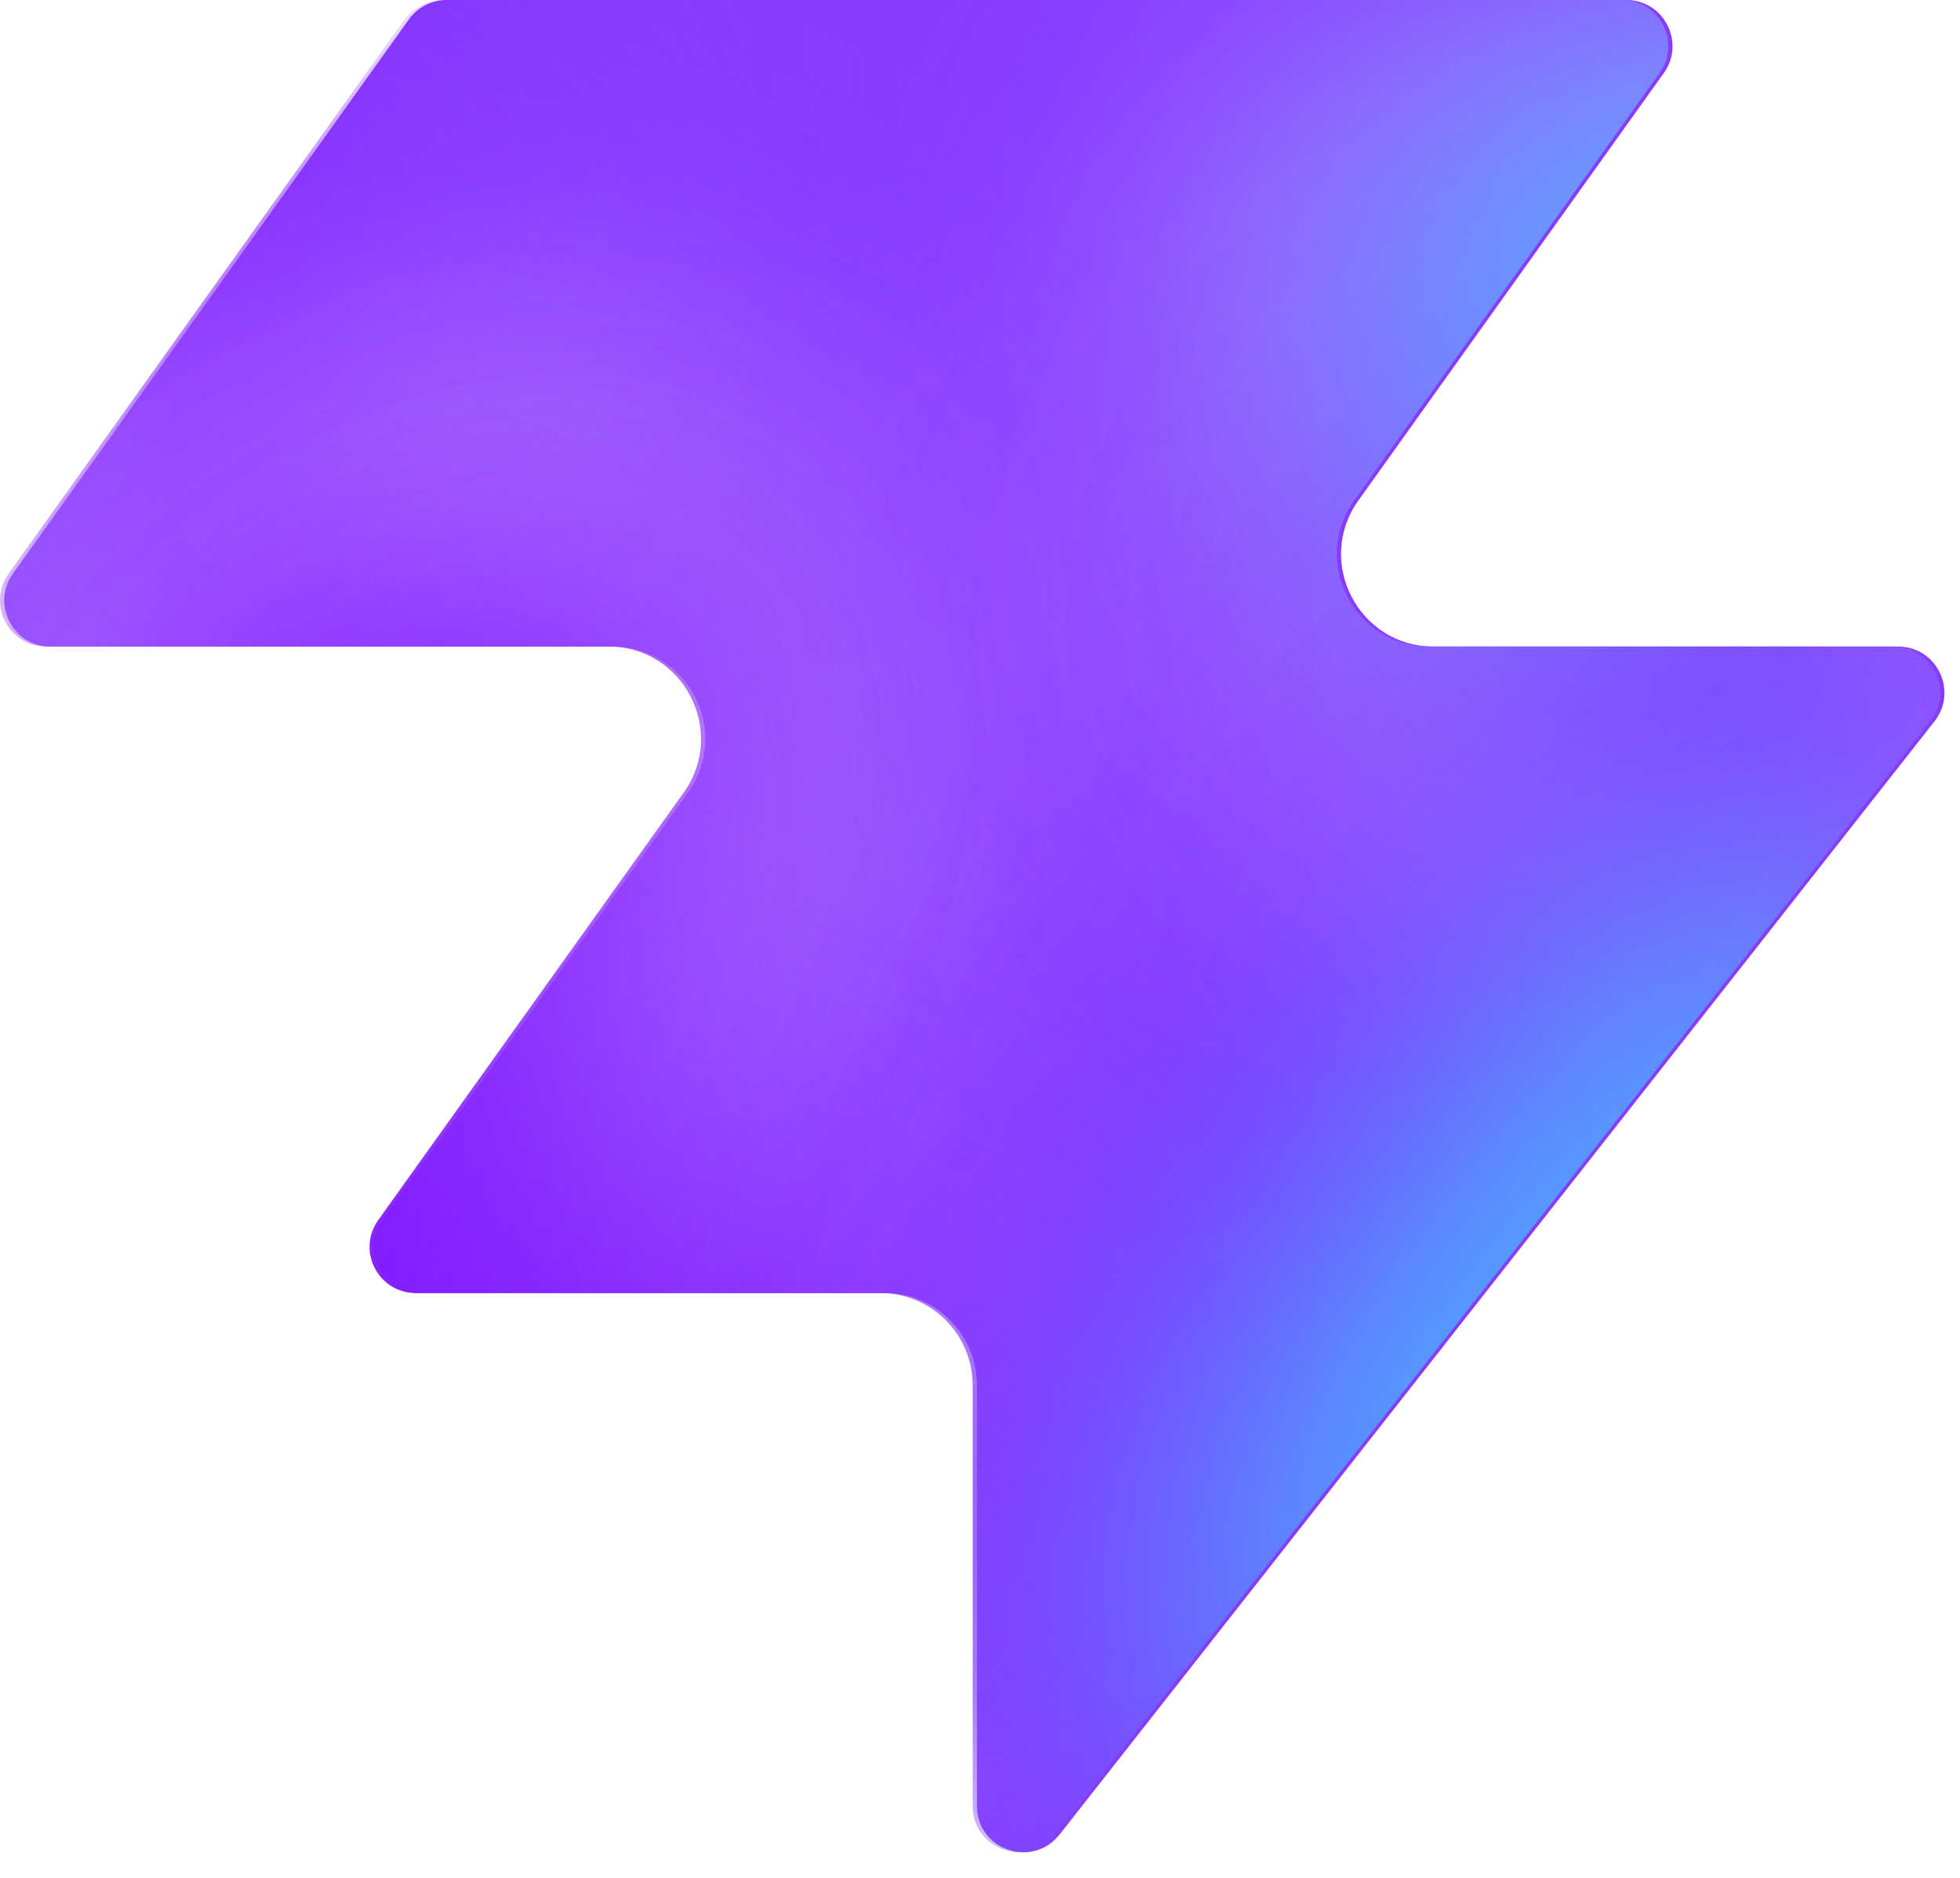
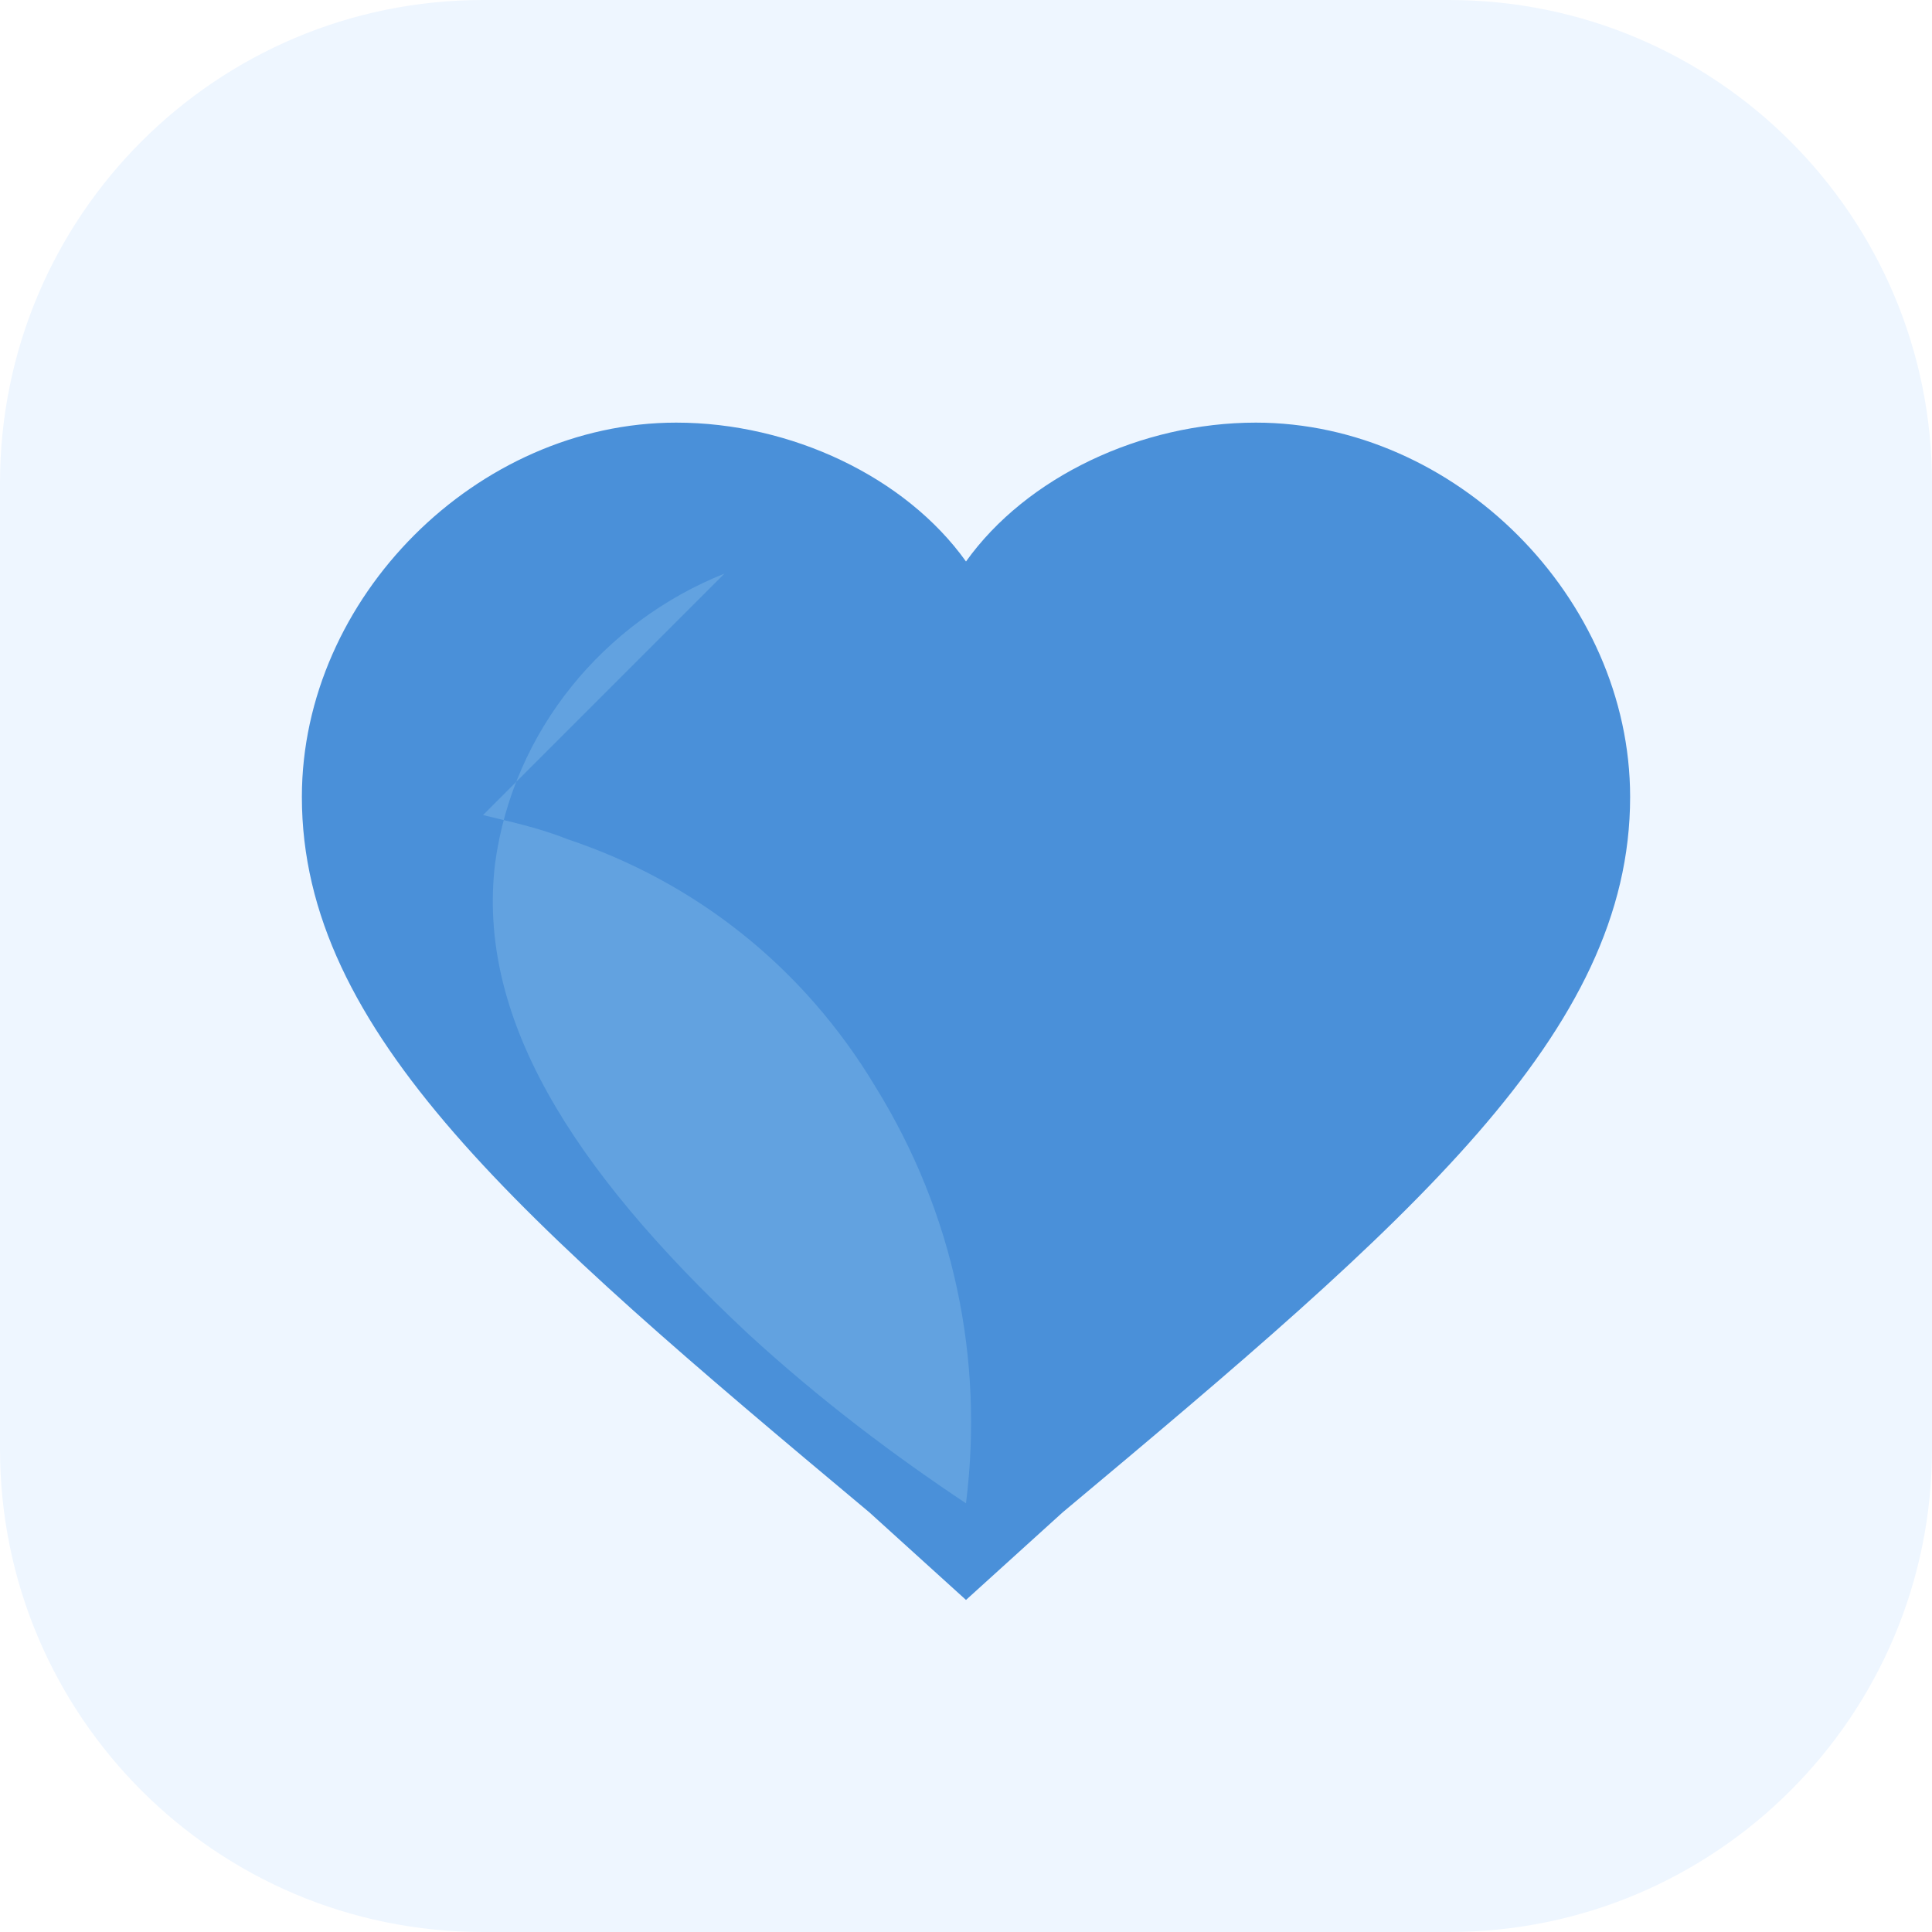
- <svg xmlns="http://www.w3.org/2000/svg" width="48" height="46" fill="none" viewBox="0 0 48 46">
-   <path fill="#863bff" d="M25.946 44.938c-.664.845-2.021.375-2.021-.698V33.937a2.26 2.26 0 0 0-2.262-2.262H10.287c-.92 0-1.456-1.04-.92-1.788l7.48-10.471c1.07-1.497 0-3.578-1.842-3.578H1.237c-.92 0-1.456-1.04-.92-1.788L10.013.474c.214-.297.556-.474.92-.474h28.894c.92 0 1.456 1.04.92 1.788l-7.48 10.471c-1.07 1.498 0 3.579 1.842 3.579h11.377c.943 0 1.473 1.088.89 1.83L25.947 44.94z" style="fill:#863bff;fill:color(display-p3 .525 .23 1);fill-opacity:1" />
-   <mask id="a" width="48" height="46" x="0" y="0" maskUnits="userSpaceOnUse" style="mask-type:alpha">
-     <path fill="#000" d="M25.842 44.938c-.664.844-2.021.375-2.021-.698V33.937a2.26 2.26 0 0 0-2.262-2.262H10.183c-.92 0-1.456-1.04-.92-1.788l7.48-10.471c1.07-1.498 0-3.579-1.842-3.579H1.133c-.92 0-1.456-1.04-.92-1.787L9.91.473c.214-.297.556-.474.92-.474h28.894c.92 0 1.456 1.04.92 1.788l-7.48 10.471c-1.07 1.498 0 3.578 1.842 3.578h11.377c.943 0 1.473 1.088.89 1.832L25.843 44.94z" style="fill:#000;fill-opacity:1" />
-   </mask>
-   <g mask="url(#a)">
-     <g filter="url(#b)">
-       <ellipse cx="5.508" cy="14.704" fill="#ede6ff" rx="5.508" ry="14.704" style="fill:#ede6ff;fill:color(display-p3 .927 .903 1);fill-opacity:1" transform="matrix(.00324 1 1 -.00324 -4.47 31.516)" />
-     </g>
-     <g filter="url(#c)">
-       <ellipse cx="10.399" cy="29.851" fill="#ede6ff" rx="10.399" ry="29.851" style="fill:#ede6ff;fill:color(display-p3 .927 .903 1);fill-opacity:1" transform="matrix(.00324 1 1 -.00324 -39.328 7.883)" />
-     </g>
-     <g filter="url(#d)">
-       <ellipse cx="5.508" cy="30.487" fill="#7e14ff" rx="5.508" ry="30.487" style="fill:#7e14ff;fill:color(display-p3 .492 .077 1);fill-opacity:1" transform="rotate(89.814 -25.913 -14.639)scale(1 -1)" />
-     </g>
-     <g filter="url(#e)">
-       <ellipse cx="5.508" cy="30.599" fill="#7e14ff" rx="5.508" ry="30.599" style="fill:#7e14ff;fill:color(display-p3 .492 .077 1);fill-opacity:1" transform="rotate(89.814 -32.644 -3.334)scale(1 -1)" />
-     </g>
-     <g filter="url(#f)">
-       <ellipse cx="5.508" cy="30.599" fill="#7e14ff" rx="5.508" ry="30.599" style="fill:#7e14ff;fill:color(display-p3 .492 .077 1);fill-opacity:1" transform="matrix(.00324 1 1 -.00324 -34.34 30.47)" />
-     </g>
-     <g filter="url(#g)">
-       <ellipse cx="14.072" cy="22.078" fill="#ede6ff" rx="14.072" ry="22.078" style="fill:#ede6ff;fill:color(display-p3 .927 .903 1);fill-opacity:1" transform="rotate(93.35 24.506 48.493)scale(-1 1)" />
-     </g>
-     <g filter="url(#h)">
-       <ellipse cx="3.47" cy="21.501" fill="#7e14ff" rx="3.47" ry="21.501" style="fill:#7e14ff;fill:color(display-p3 .492 .077 1);fill-opacity:1" transform="rotate(89.009 28.708 47.59)scale(-1 1)" />
-     </g>
-     <g filter="url(#i)">
-       <ellipse cx="3.47" cy="21.501" fill="#7e14ff" rx="3.47" ry="21.501" style="fill:#7e14ff;fill:color(display-p3 .492 .077 1);fill-opacity:1" transform="rotate(89.009 28.708 47.59)scale(-1 1)" />
-     </g>
-     <g filter="url(#j)">
-       <ellipse cx=".387" cy="8.972" fill="#7e14ff" rx="4.407" ry="29.108" style="fill:#7e14ff;fill:color(display-p3 .492 .077 1);fill-opacity:1" transform="rotate(39.51 .387 8.972)" />
-     </g>
-     <g filter="url(#k)">
-       <ellipse cx="47.523" cy="-6.092" fill="#7e14ff" rx="4.407" ry="29.108" style="fill:#7e14ff;fill:color(display-p3 .492 .077 1);fill-opacity:1" transform="rotate(37.892 47.523 -6.092)" />
-     </g>
-     <g filter="url(#l)">
-       <ellipse cx="41.412" cy="6.333" fill="#47bfff" rx="5.971" ry="9.665" style="fill:#47bfff;fill:color(display-p3 .28 .748 1);fill-opacity:1" transform="rotate(37.892 41.412 6.333)" />
-     </g>
-     <g filter="url(#m)">
-       <ellipse cx="-1.879" cy="38.332" fill="#7e14ff" rx="4.407" ry="29.108" style="fill:#7e14ff;fill:color(display-p3 .492 .077 1);fill-opacity:1" transform="rotate(37.892 -1.88 38.332)" />
-     </g>
-     <g filter="url(#n)">
-       <ellipse cx="-1.879" cy="38.332" fill="#7e14ff" rx="4.407" ry="29.108" style="fill:#7e14ff;fill:color(display-p3 .492 .077 1);fill-opacity:1" transform="rotate(37.892 -1.88 38.332)" />
-     </g>
-     <g filter="url(#o)">
-       <ellipse cx="35.651" cy="29.907" fill="#7e14ff" rx="4.407" ry="29.108" style="fill:#7e14ff;fill:color(display-p3 .492 .077 1);fill-opacity:1" transform="rotate(37.892 35.651 29.907)" />
-     </g>
-     <g filter="url(#p)">
-       <ellipse cx="38.418" cy="32.4" fill="#47bfff" rx="5.971" ry="15.297" style="fill:#47bfff;fill:color(display-p3 .28 .748 1);fill-opacity:1" transform="rotate(37.892 38.418 32.4)" />
-     </g>
-   </g>
-   <defs>
-     <filter id="b" width="60.045" height="41.654" x="-19.77" y="16.149" color-interpolation-filters="sRGB" filterUnits="userSpaceOnUse">
-       <feFlood flood-opacity="0" result="BackgroundImageFix" />
-       <feBlend in="SourceGraphic" in2="BackgroundImageFix" result="shape" />
-       <feGaussianBlur result="effect1_foregroundBlur_2002_17158" stdDeviation="7.659" />
-     </filter>
-     <filter id="c" width="90.34" height="51.437" x="-54.613" y="-7.533" color-interpolation-filters="sRGB" filterUnits="userSpaceOnUse">
-       <feFlood flood-opacity="0" result="BackgroundImageFix" />
-       <feBlend in="SourceGraphic" in2="BackgroundImageFix" result="shape" />
-       <feGaussianBlur result="effect1_foregroundBlur_2002_17158" stdDeviation="7.659" />
-     </filter>
-     <filter id="d" width="79.355" height="29.4" x="-49.64" y="2.03" color-interpolation-filters="sRGB" filterUnits="userSpaceOnUse">
-       <feFlood flood-opacity="0" result="BackgroundImageFix" />
-       <feBlend in="SourceGraphic" in2="BackgroundImageFix" result="shape" />
-       <feGaussianBlur result="effect1_foregroundBlur_2002_17158" stdDeviation="4.596" />
-     </filter>
-     <filter id="e" width="79.579" height="29.4" x="-45.045" y="20.029" color-interpolation-filters="sRGB" filterUnits="userSpaceOnUse">
-       <feFlood flood-opacity="0" result="BackgroundImageFix" />
-       <feBlend in="SourceGraphic" in2="BackgroundImageFix" result="shape" />
-       <feGaussianBlur result="effect1_foregroundBlur_2002_17158" stdDeviation="4.596" />
-     </filter>
-     <filter id="f" width="79.579" height="29.4" x="-43.513" y="21.178" color-interpolation-filters="sRGB" filterUnits="userSpaceOnUse">
-       <feFlood flood-opacity="0" result="BackgroundImageFix" />
-       <feBlend in="SourceGraphic" in2="BackgroundImageFix" result="shape" />
-       <feGaussianBlur result="effect1_foregroundBlur_2002_17158" stdDeviation="4.596" />
-     </filter>
-     <filter id="g" width="74.749" height="58.852" x="15.756" y="-17.901" color-interpolation-filters="sRGB" filterUnits="userSpaceOnUse">
-       <feFlood flood-opacity="0" result="BackgroundImageFix" />
-       <feBlend in="SourceGraphic" in2="BackgroundImageFix" result="shape" />
-       <feGaussianBlur result="effect1_foregroundBlur_2002_17158" stdDeviation="7.659" />
-     </filter>
-     <filter id="h" width="61.377" height="25.362" x="23.548" y="2.284" color-interpolation-filters="sRGB" filterUnits="userSpaceOnUse">
-       <feFlood flood-opacity="0" result="BackgroundImageFix" />
-       <feBlend in="SourceGraphic" in2="BackgroundImageFix" result="shape" />
-       <feGaussianBlur result="effect1_foregroundBlur_2002_17158" stdDeviation="4.596" />
-     </filter>
-     <filter id="i" width="61.377" height="25.362" x="23.548" y="2.284" color-interpolation-filters="sRGB" filterUnits="userSpaceOnUse">
-       <feFlood flood-opacity="0" result="BackgroundImageFix" />
-       <feBlend in="SourceGraphic" in2="BackgroundImageFix" result="shape" />
-       <feGaussianBlur result="effect1_foregroundBlur_2002_17158" stdDeviation="4.596" />
-     </filter>
-     <filter id="j" width="56.045" height="63.649" x="-27.636" y="-22.853" color-interpolation-filters="sRGB" filterUnits="userSpaceOnUse">
-       <feFlood flood-opacity="0" result="BackgroundImageFix" />
-       <feBlend in="SourceGraphic" in2="BackgroundImageFix" result="shape" />
-       <feGaussianBlur result="effect1_foregroundBlur_2002_17158" stdDeviation="4.596" />
-     </filter>
-     <filter id="k" width="54.814" height="64.646" x="20.116" y="-38.415" color-interpolation-filters="sRGB" filterUnits="userSpaceOnUse">
-       <feFlood flood-opacity="0" result="BackgroundImageFix" />
-       <feBlend in="SourceGraphic" in2="BackgroundImageFix" result="shape" />
-       <feGaussianBlur result="effect1_foregroundBlur_2002_17158" stdDeviation="4.596" />
-     </filter>
-     <filter id="l" width="33.541" height="35.313" x="24.641" y="-11.323" color-interpolation-filters="sRGB" filterUnits="userSpaceOnUse">
-       <feFlood flood-opacity="0" result="BackgroundImageFix" />
-       <feBlend in="SourceGraphic" in2="BackgroundImageFix" result="shape" />
-       <feGaussianBlur result="effect1_foregroundBlur_2002_17158" stdDeviation="4.596" />
-     </filter>
-     <filter id="m" width="54.814" height="64.646" x="-29.286" y="6.009" color-interpolation-filters="sRGB" filterUnits="userSpaceOnUse">
-       <feFlood flood-opacity="0" result="BackgroundImageFix" />
-       <feBlend in="SourceGraphic" in2="BackgroundImageFix" result="shape" />
-       <feGaussianBlur result="effect1_foregroundBlur_2002_17158" stdDeviation="4.596" />
-     </filter>
-     <filter id="n" width="54.814" height="64.646" x="-29.286" y="6.009" color-interpolation-filters="sRGB" filterUnits="userSpaceOnUse">
-       <feFlood flood-opacity="0" result="BackgroundImageFix" />
-       <feBlend in="SourceGraphic" in2="BackgroundImageFix" result="shape" />
-       <feGaussianBlur result="effect1_foregroundBlur_2002_17158" stdDeviation="4.596" />
-     </filter>
-     <filter id="o" width="54.814" height="64.646" x="8.244" y="-2.416" color-interpolation-filters="sRGB" filterUnits="userSpaceOnUse">
-       <feFlood flood-opacity="0" result="BackgroundImageFix" />
-       <feBlend in="SourceGraphic" in2="BackgroundImageFix" result="shape" />
-       <feGaussianBlur result="effect1_foregroundBlur_2002_17158" stdDeviation="4.596" />
-     </filter>
-     <filter id="p" width="39.409" height="43.623" x="18.713" y="10.588" color-interpolation-filters="sRGB" filterUnits="userSpaceOnUse">
-       <feFlood flood-opacity="0" result="BackgroundImageFix" />
-       <feBlend in="SourceGraphic" in2="BackgroundImageFix" result="shape" />
-       <feGaussianBlur result="effect1_foregroundBlur_2002_17158" stdDeviation="4.596" />
-     </filter>
-   </defs>
+ <svg xmlns="http://www.w3.org/2000/svg" viewBox="0 0 32 32" fill="none">
+   <rect width="32" height="32" rx="8" fill="#eef6ff" />
+   <path fill="#4a90d9" d="M16 26.5l-1.6-1.45C8.6 20.2 5 17.1 5 13.2 5 9.9 7.9 7 11.2 7c1.9 0 3.8.9 4.8 2.3 1-1.4 2.9-2.3 4.8-2.3 3.3 0 6.2 2.9 6.2 6.2 0 3.9-3.6 7-9.4 11.85L16 26.5z" />
+   <path fill="#7eb8e8" opacity="0.45" d="M12 9.5c-2 .8-3.5 2.6-3.8 4.8-.3 2.5 1.2 5 4.2 7.8 1.2 1.1 2.4 2 3.6 2.8.3-2.4-.2-4.8-1.5-6.9-1.2-2-3-3.4-5.1-4.1-.5-.2-1-.3-1.4-.4z" />
</svg>
